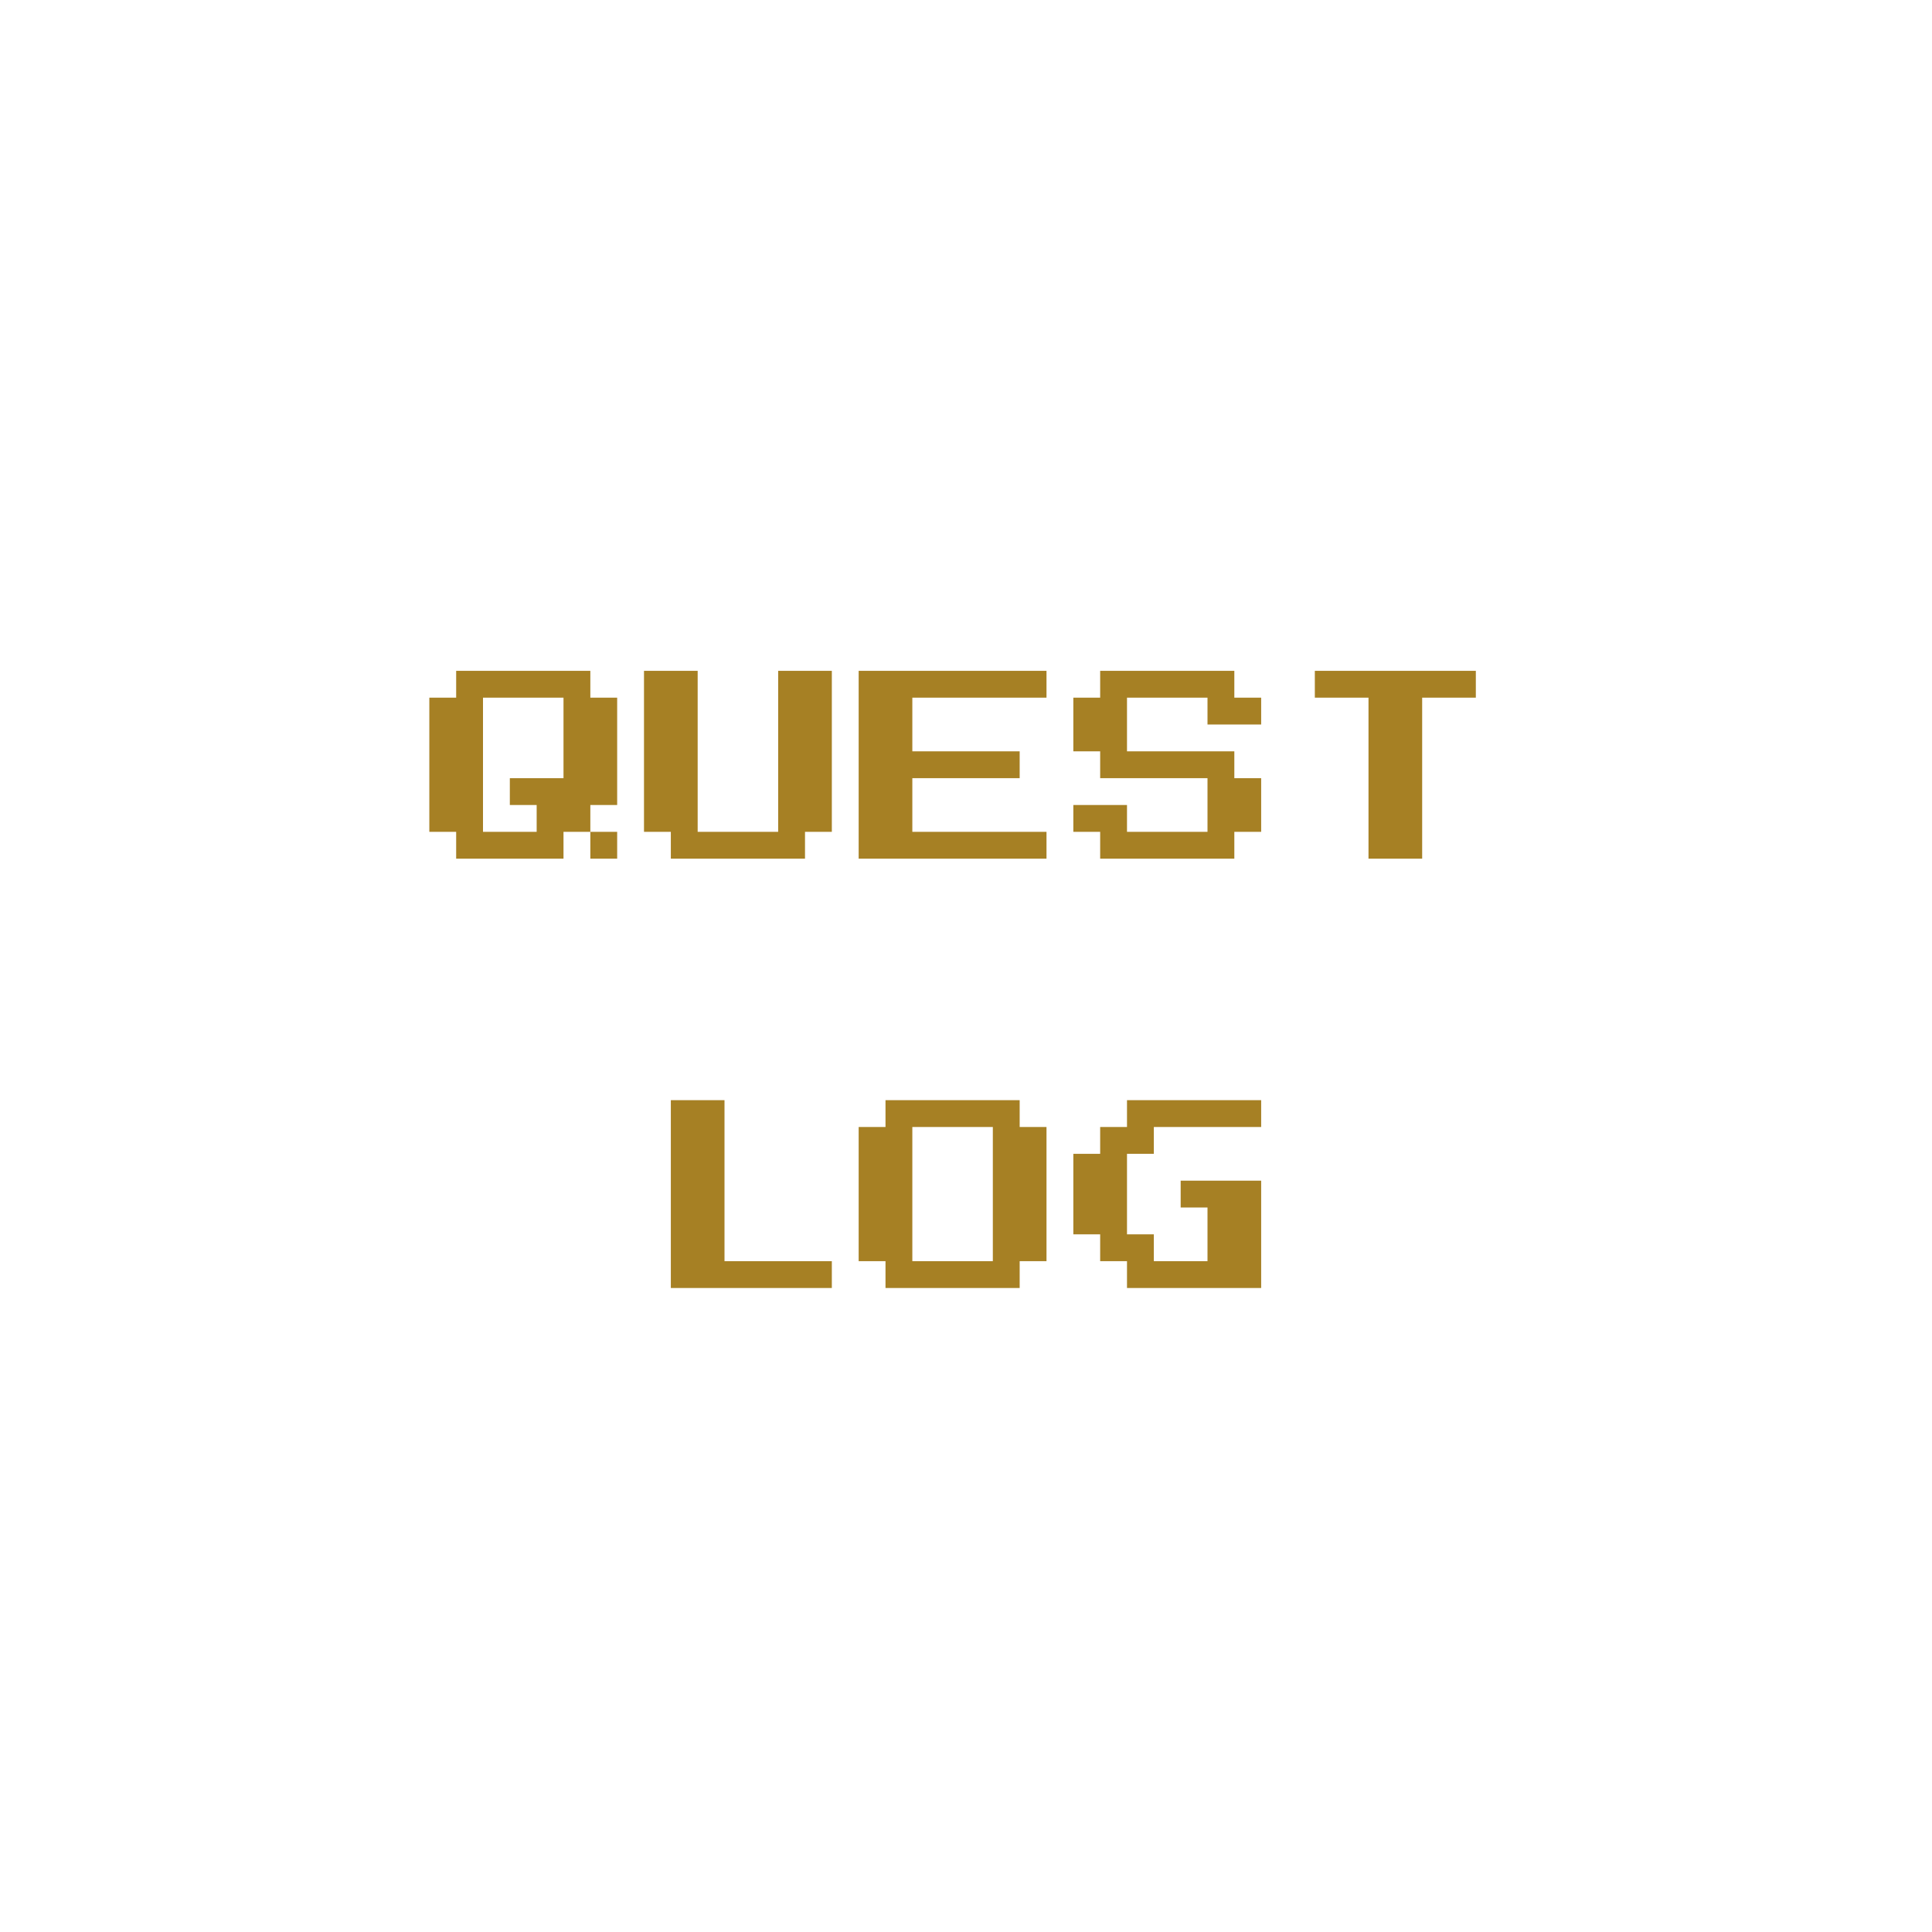
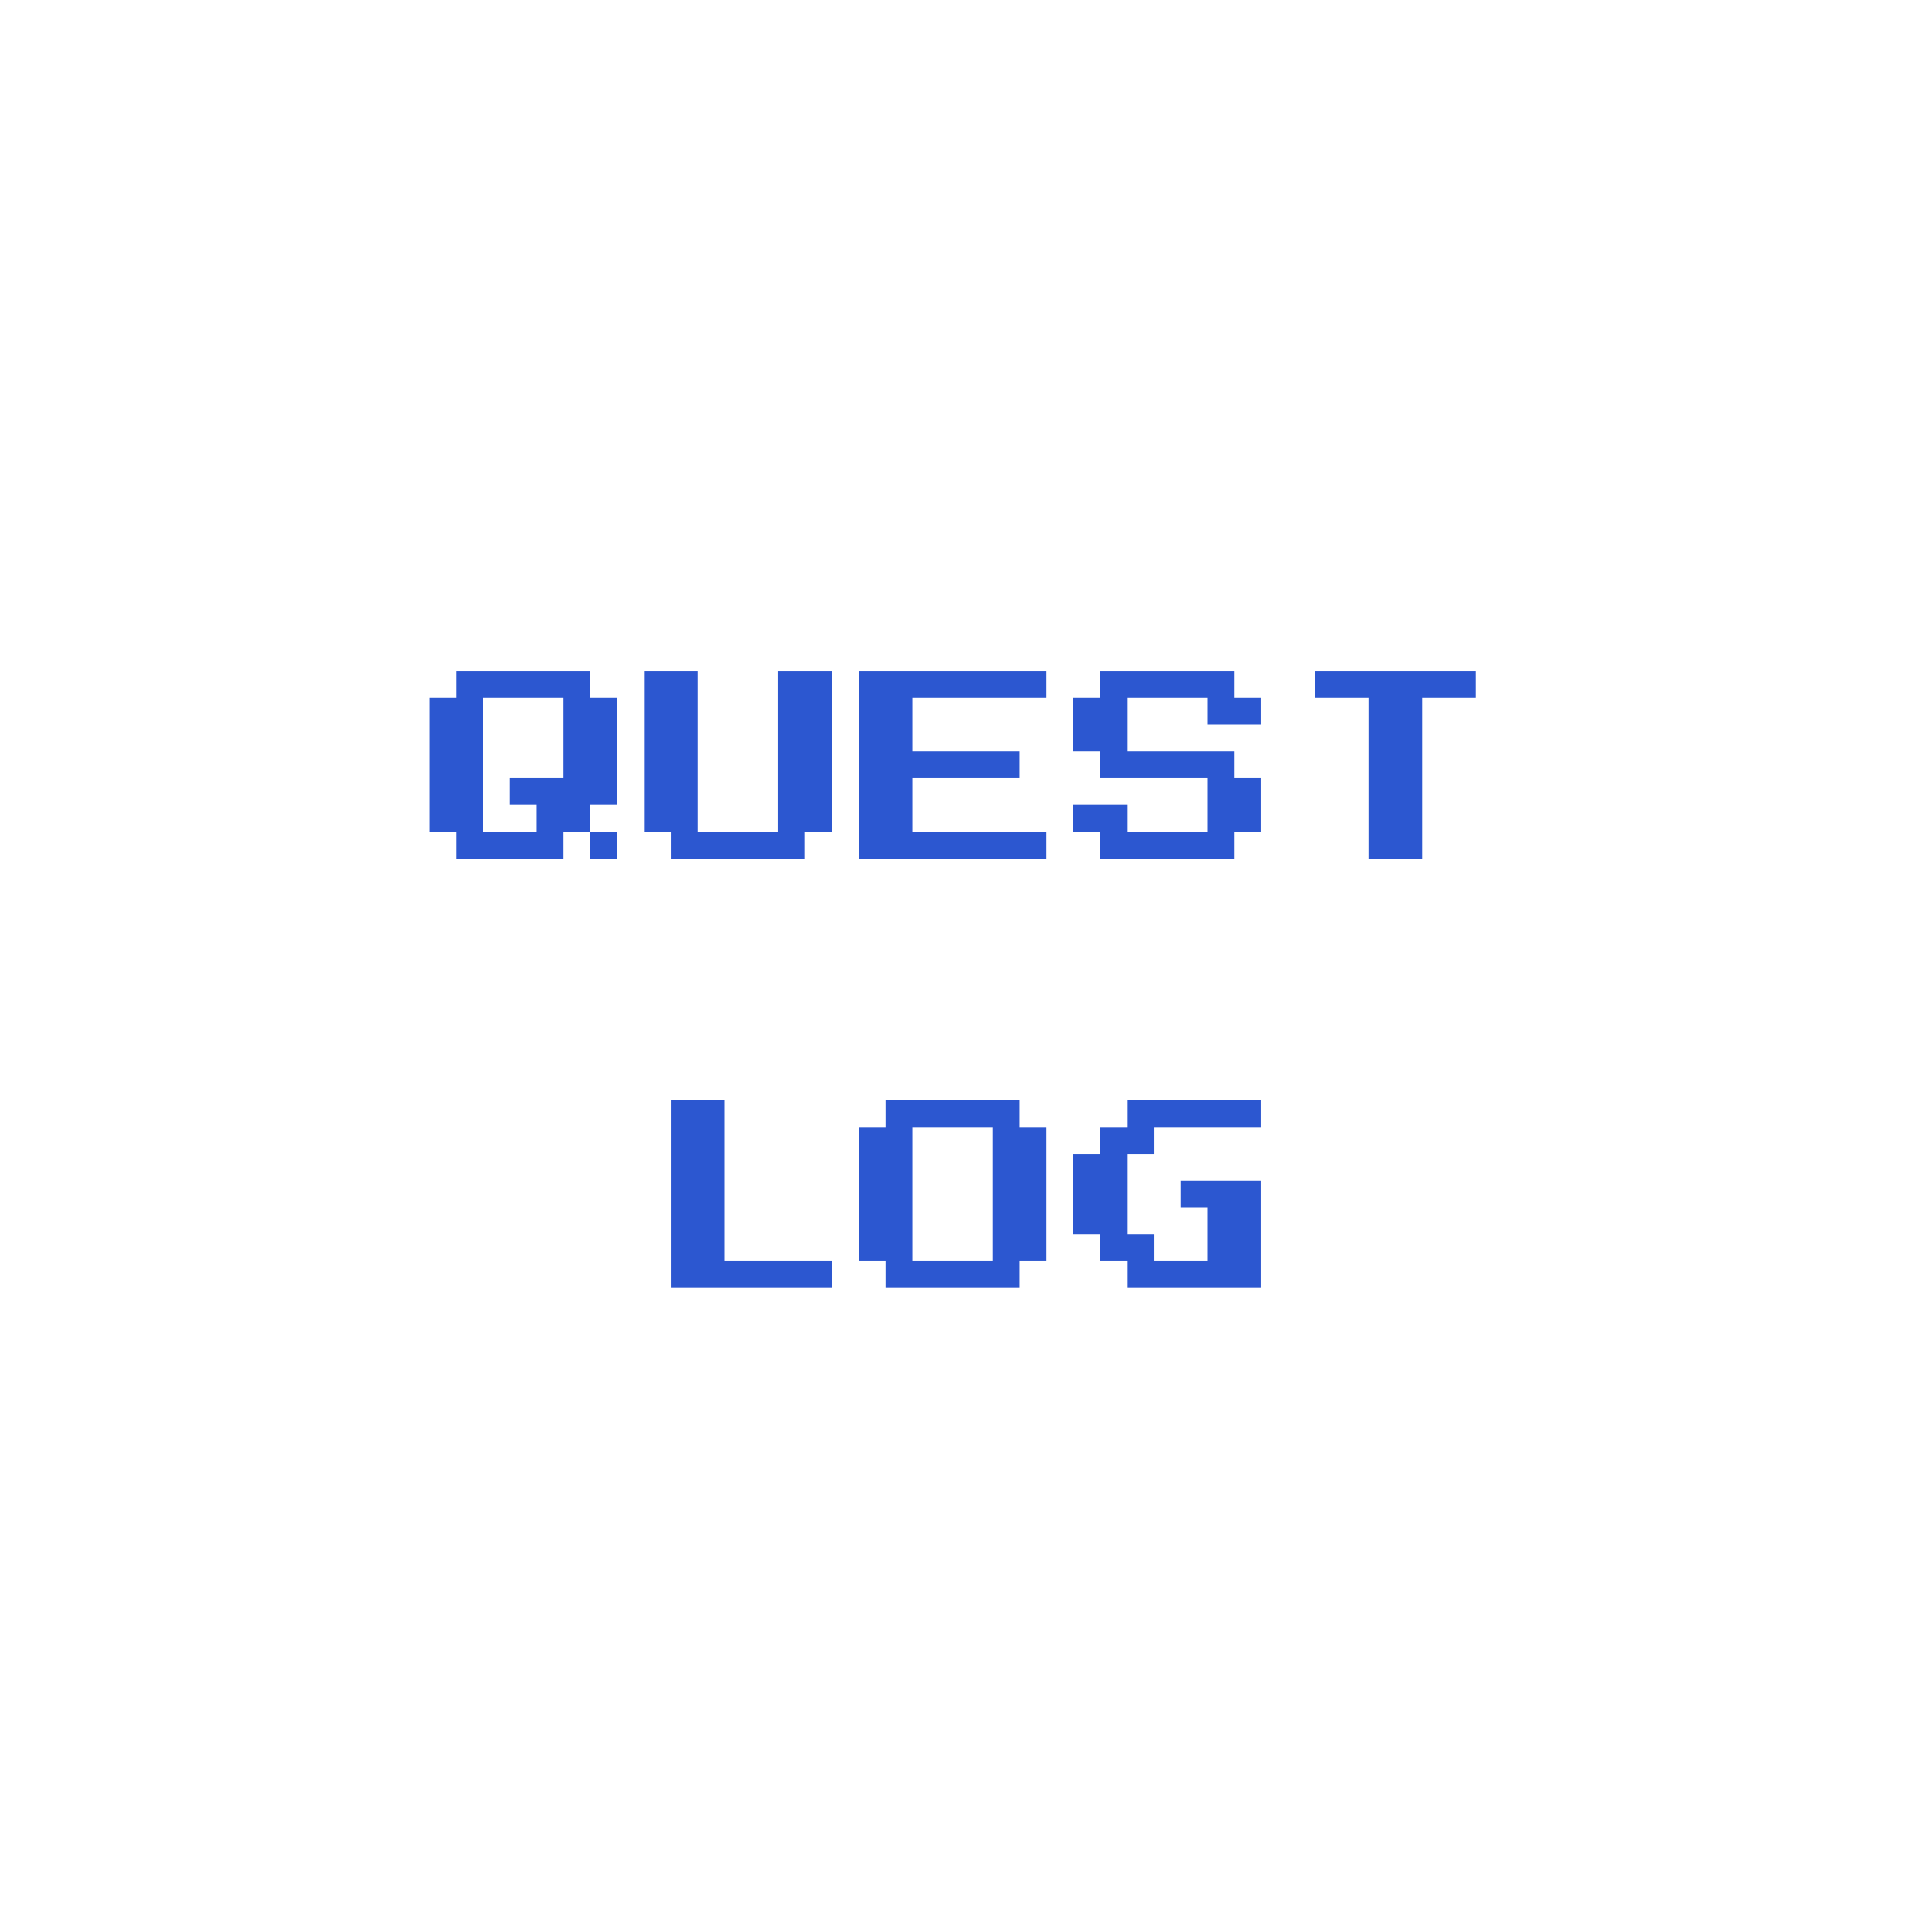
<svg xmlns="http://www.w3.org/2000/svg" width="288" height="288" viewBox="0 0 108 108">
-   <path fill="#A68024" d="M34.5,39V45H33V46.5H31.5V48H25.5V46.5H24V39H25.5V37.5H33V39ZM31.5,39H27V46.5H30V45H28.5V43.5H31.5ZM33,48V46.5H34.5V48ZM37.5,48V46.5H36V37.5H39V46.5H43.5V37.5H46.5V46.5H45V48ZM48,48V37.5H58.5V39H51V42H57V43.5H51V46.5H58.5V48ZM61.5,48V46.5H60V45H63V46.5H67.5V43.5H61.5V42H60V39H61.5V37.5H69V39H70.5V40.5H67.5V39H63V42H69V43.5H70.5V46.5H69V48ZM76.5,48V39H73.5V37.5H82.5V39H79.5V48ZM37.5,72V61.5H40.5V70.5H46.5V72ZM49.5,72V70.5H48V63H49.5V61.5H57V63H58.5V70.5H57V72ZM51,70.5H55.5V63H51ZM63,72V70.5H61.5V69H60V64.5H61.5V63H63V61.5H70.5V63H64.5V64.5H63V69H64.5V70.5H67.5V67.5H66V66H70.5V72Z" />
+   <path fill="#2C57D0" d="M34.5,39V45H33V46.5H31.5V48H25.5V46.5H24V39H25.5V37.5H33V39ZM31.5,39H27V46.5H30V45H28.5V43.5H31.5ZM33,48V46.5H34.5V48ZM37.5,48V46.5H36V37.5H39V46.5H43.5V37.5H46.5V46.5H45V48ZM48,48V37.5H58.5V39H51V42H57V43.5H51V46.5H58.5V48ZM61.5,48V46.5H60V45H63V46.5H67.5V43.5H61.5V42H60V39H61.5V37.5H69V39H70.5V40.5H67.5V39H63V42H69V43.5H70.5V46.5H69V48ZM76.5,48V39H73.5V37.5H82.5V39H79.5V48ZM37.5,72V61.5H40.5V70.5H46.5V72ZM49.5,72V70.5H48V63H49.5V61.5H57V63H58.5V70.5H57V72ZM51,70.5H55.5V63H51ZM63,72V70.5H61.5V69H60V64.5H61.5V63H63V61.5H70.5V63H64.5V64.5H63V69H64.5V70.5H67.5V67.5H66V66H70.5V72Z" />
</svg>
